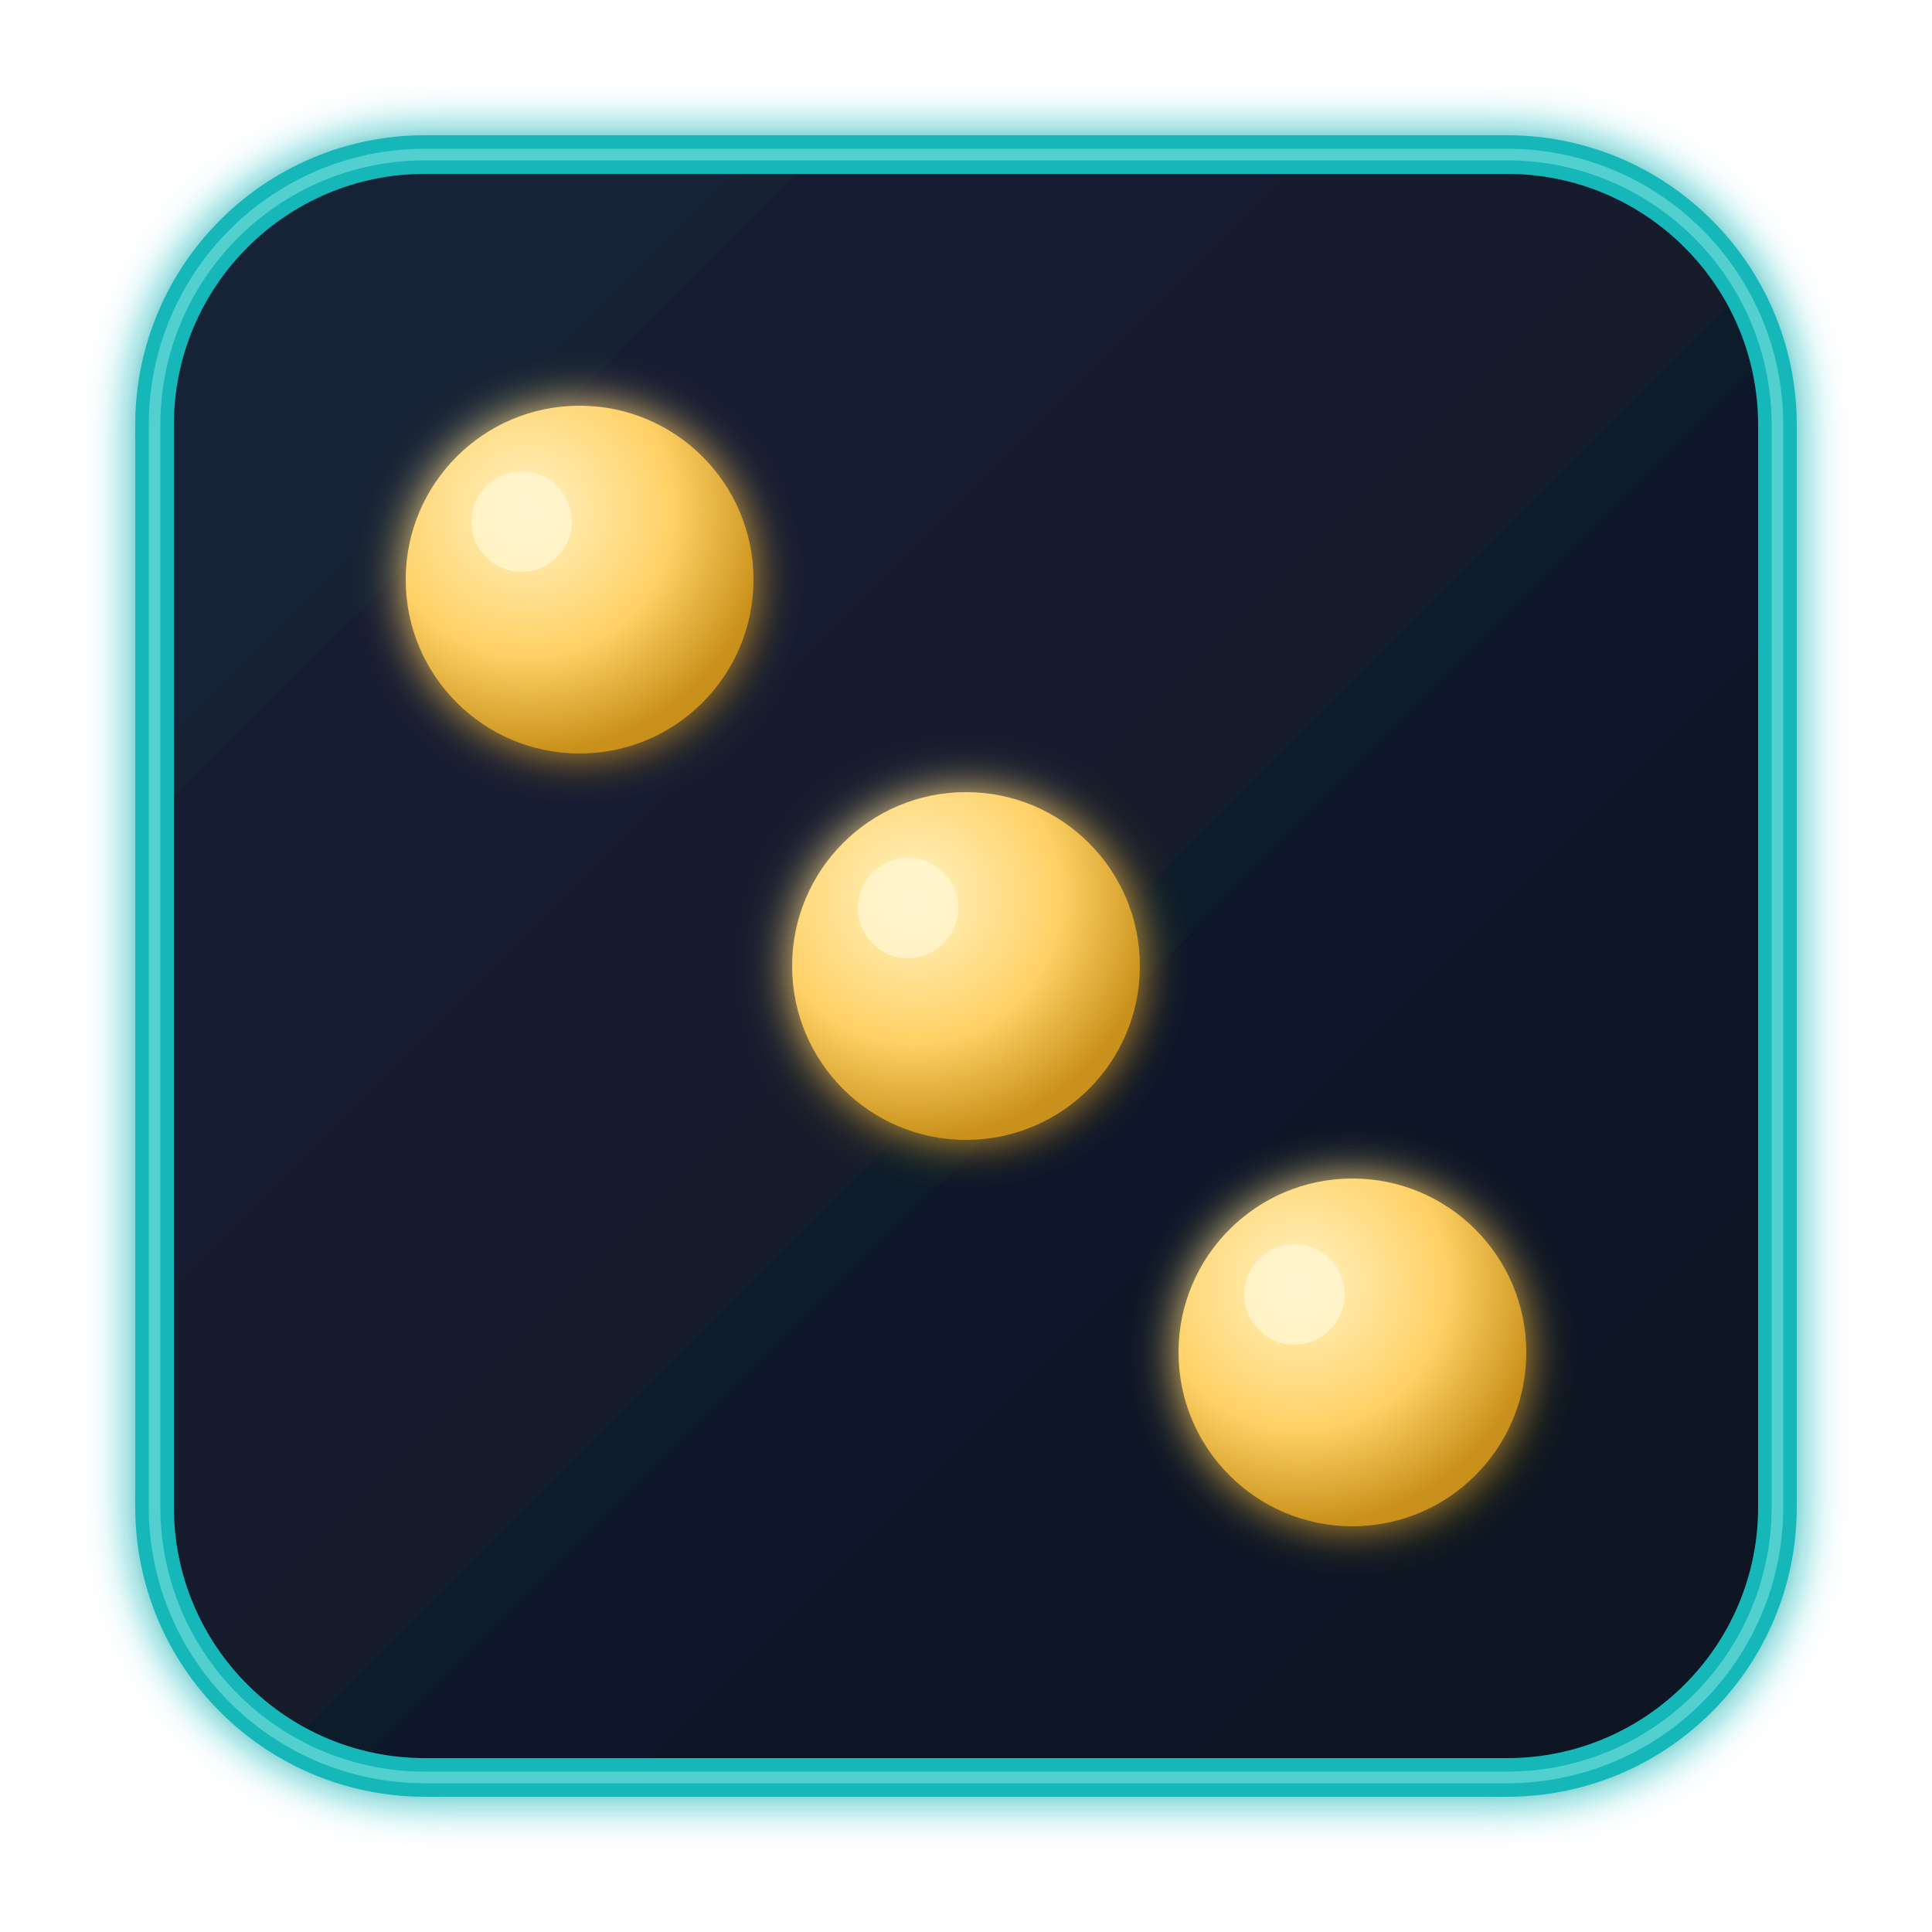
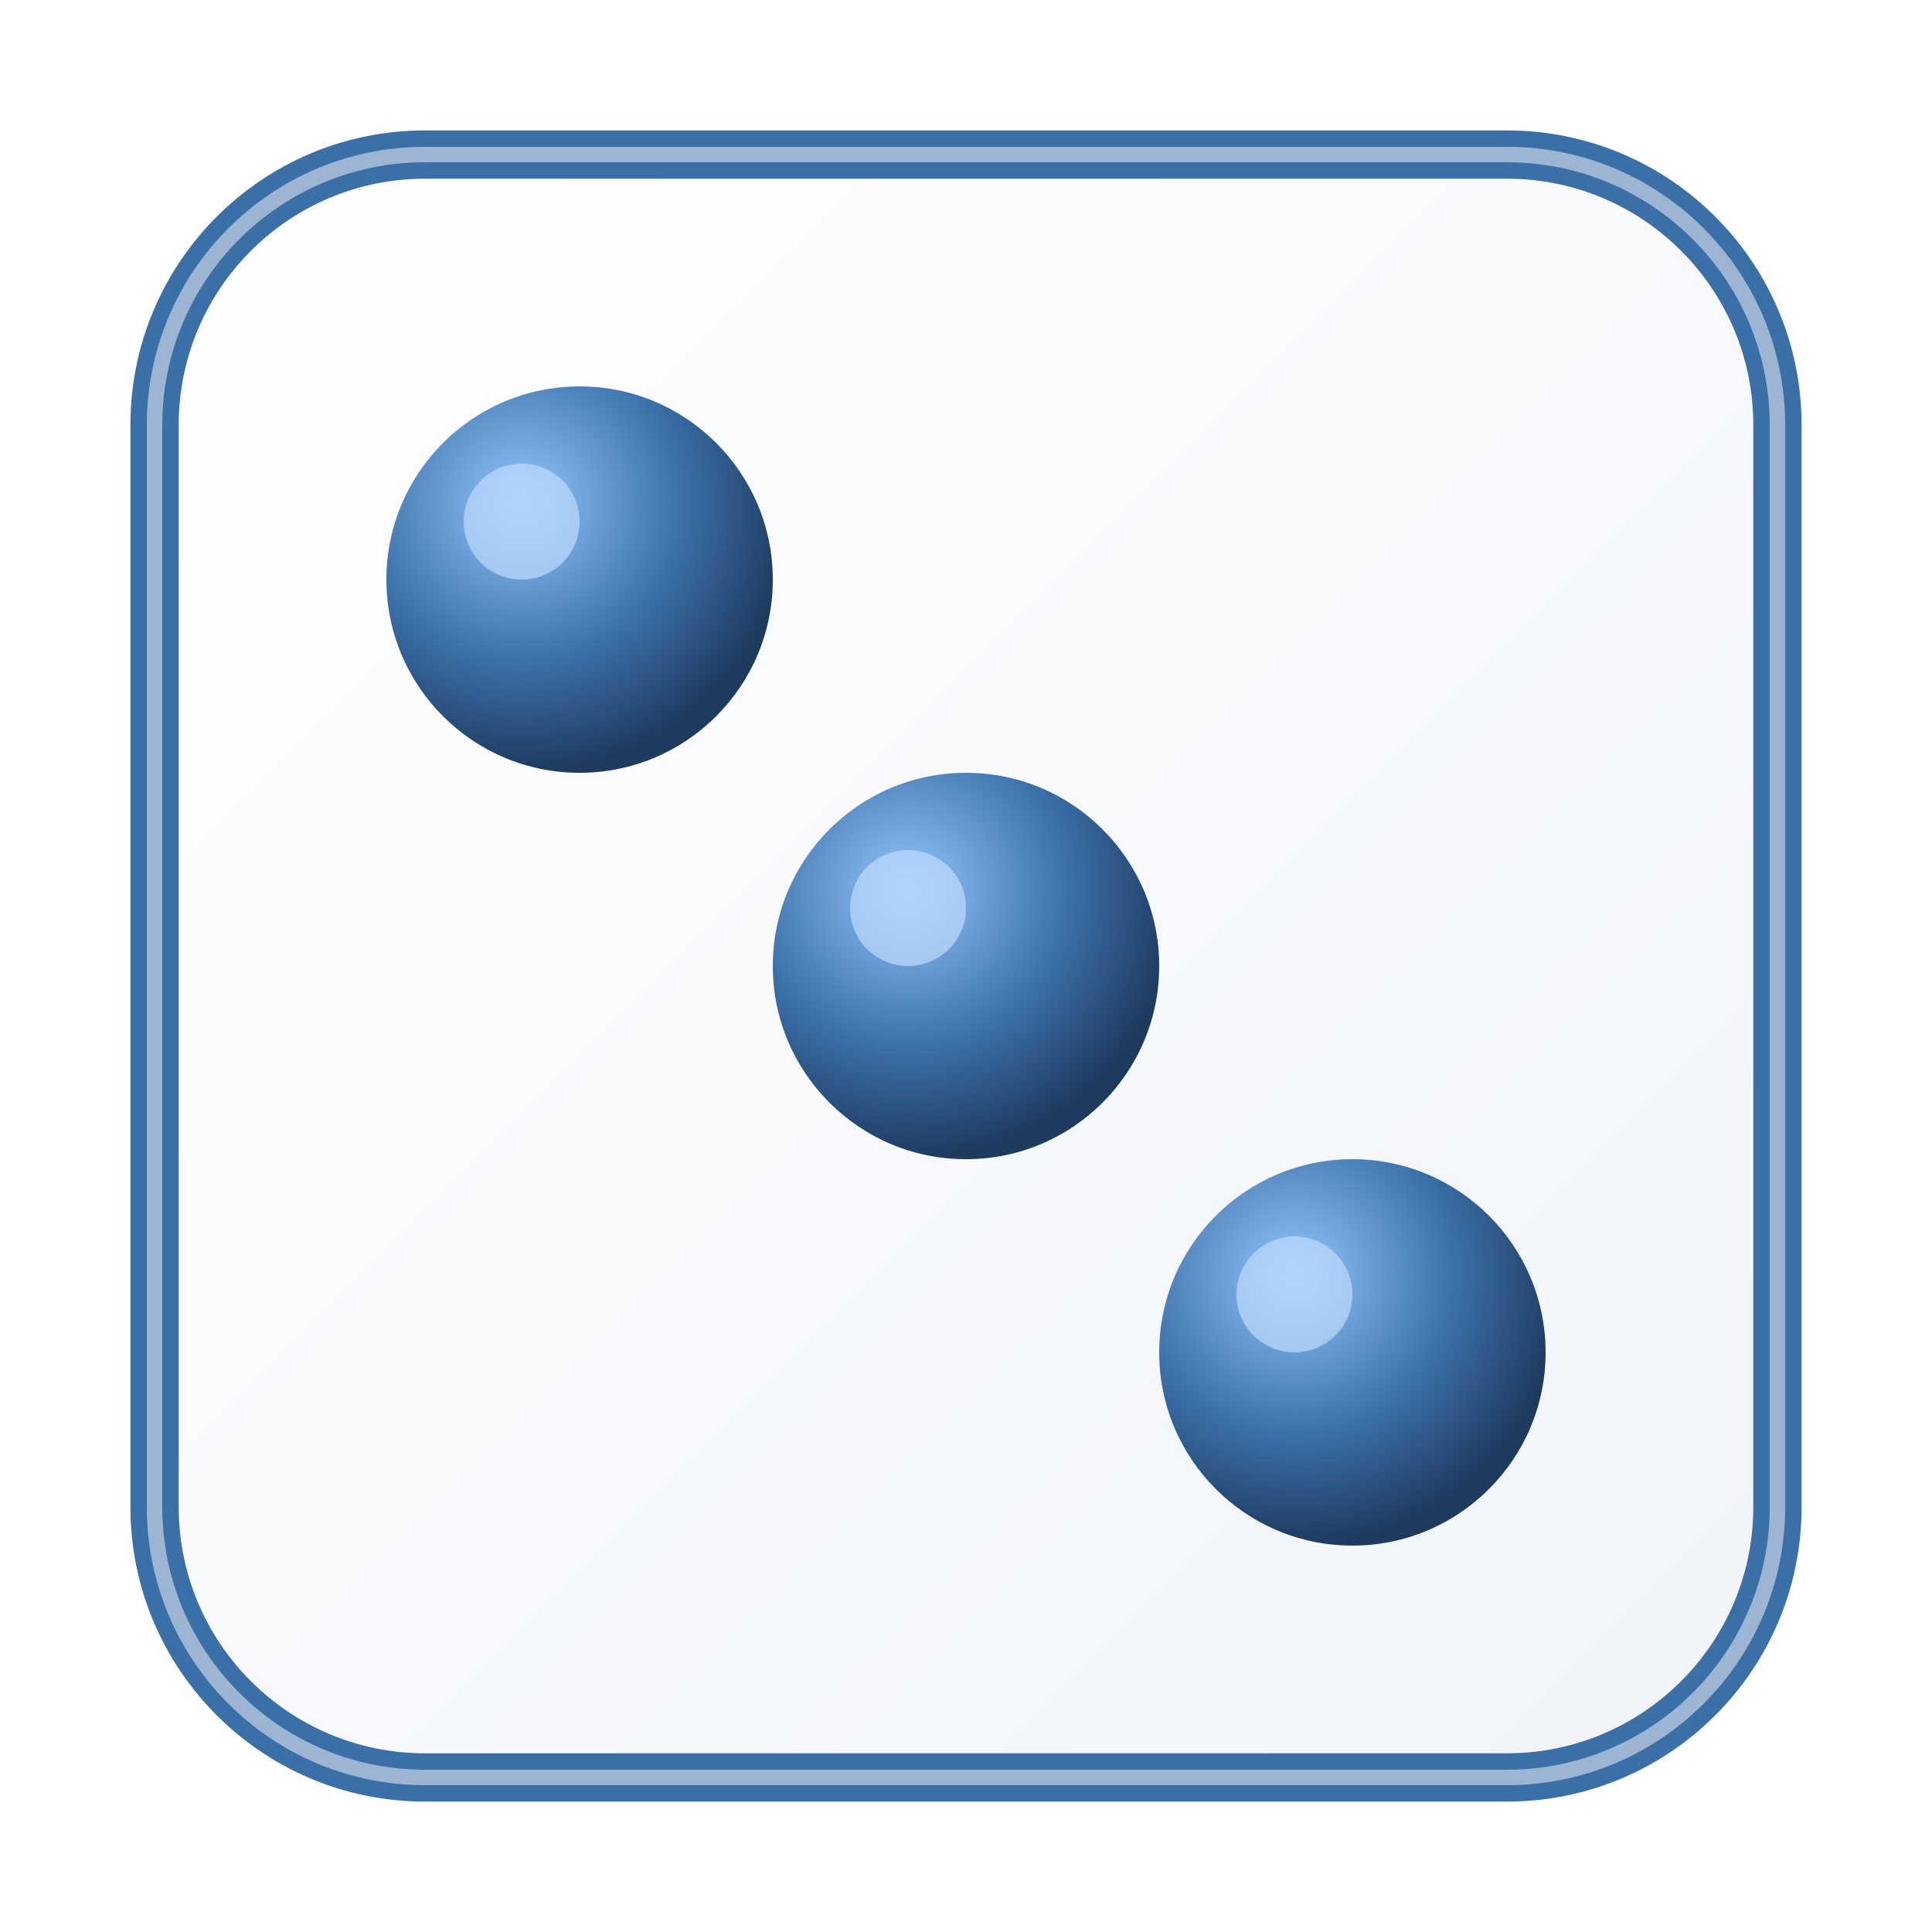
<svg xmlns="http://www.w3.org/2000/svg" viewBox="0 0 100 100" width="100" height="100">
  <defs>
    <linearGradient id="dieBody3" x1="0%" y1="0%" x2="100%" y2="100%">
-       <stop offset="0%" stop-color="#1a2338" />
-       <stop offset="100%" stop-color="#0a1220" />
+       <stop offset="0%" stop-color="#ffffff" />
+       <stop offset="100%" stop-color="#f0f4f9" />
    </linearGradient>
-     <radialGradient id="pipGold3" cx="35%" cy="30%" r="70%">
-       <stop offset="0%" stop-color="#fff3c4" />
-       <stop offset="60%" stop-color="#ffd166" />
-       <stop offset="100%" stop-color="#c9911a" />
+     <radialGradient id="pipBlue3" cx="35%" cy="30%" r="70%">
+       <stop offset="0%" stop-color="#93c5fd" />
+       <stop offset="60%" stop-color="#3b6fa8" />
+       <stop offset="100%" stop-color="#1e3a5f" />
    </radialGradient>
-     <filter id="glow3" x="-50%" y="-50%" width="200%" height="200%">
-       <feGaussianBlur stdDeviation="1.2" result="blur" />
-       <feMerge>
-         <feMergeNode in="blur" />
-         <feMergeNode in="SourceGraphic" />
-       </feMerge>
-     </filter>
  </defs>
-   <rect x="8" y="8" width="84" height="84" rx="14" ry="14" fill="url(#dieBody3)" stroke="#15b7b9" stroke-width="2" filter="url(#glow3)" />
-   <rect x="8" y="8" width="84" height="84" rx="14" ry="14" fill="none" stroke="#c4fffa" stroke-width="0.6" opacity="0.35" />
-   <circle cx="30" cy="30" r="9" fill="url(#pipGold3)" filter="url(#glow3)" />
-   <circle cx="27" cy="27" r="2.6" fill="#fff8d6" opacity="0.7" />
-   <circle cx="50" cy="50" r="9" fill="url(#pipGold3)" filter="url(#glow3)" />
-   <circle cx="47" cy="47" r="2.6" fill="#fff8d6" opacity="0.7" />
-   <circle cx="70" cy="70" r="9" fill="url(#pipGold3)" filter="url(#glow3)" />
-   <circle cx="67" cy="67" r="2.6" fill="#fff8d6" opacity="0.7" />
+   <rect x="8" y="8" width="84" height="84" rx="14" ry="14" fill="url(#dieBody3)" stroke="#3b6fa8" stroke-width="2.5" />
+   <rect x="8" y="8" width="84" height="84" rx="14" ry="14" fill="none" stroke="#dde5ee" stroke-width="0.8" opacity="0.6" />
+   <circle cx="30" cy="30" r="10" fill="url(#pipBlue3)" />
+   <circle cx="27" cy="27" r="3" fill="#bfdbfe" opacity="0.7" />
+   <circle cx="50" cy="50" r="10" fill="url(#pipBlue3)" />
+   <circle cx="47" cy="47" r="3" fill="#bfdbfe" opacity="0.7" />
+   <circle cx="70" cy="70" r="10" fill="url(#pipBlue3)" />
+   <circle cx="67" cy="67" r="3" fill="#bfdbfe" opacity="0.7" />
</svg>
